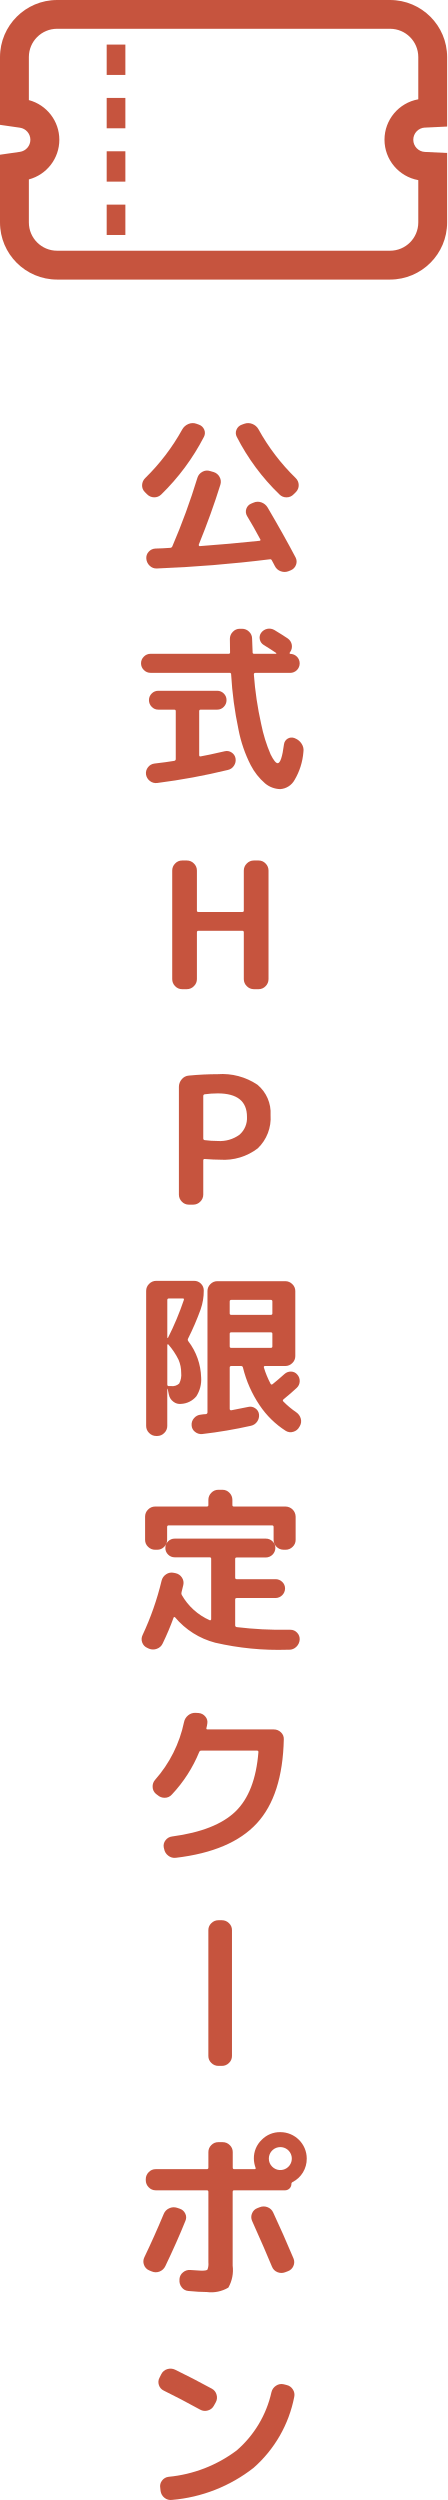
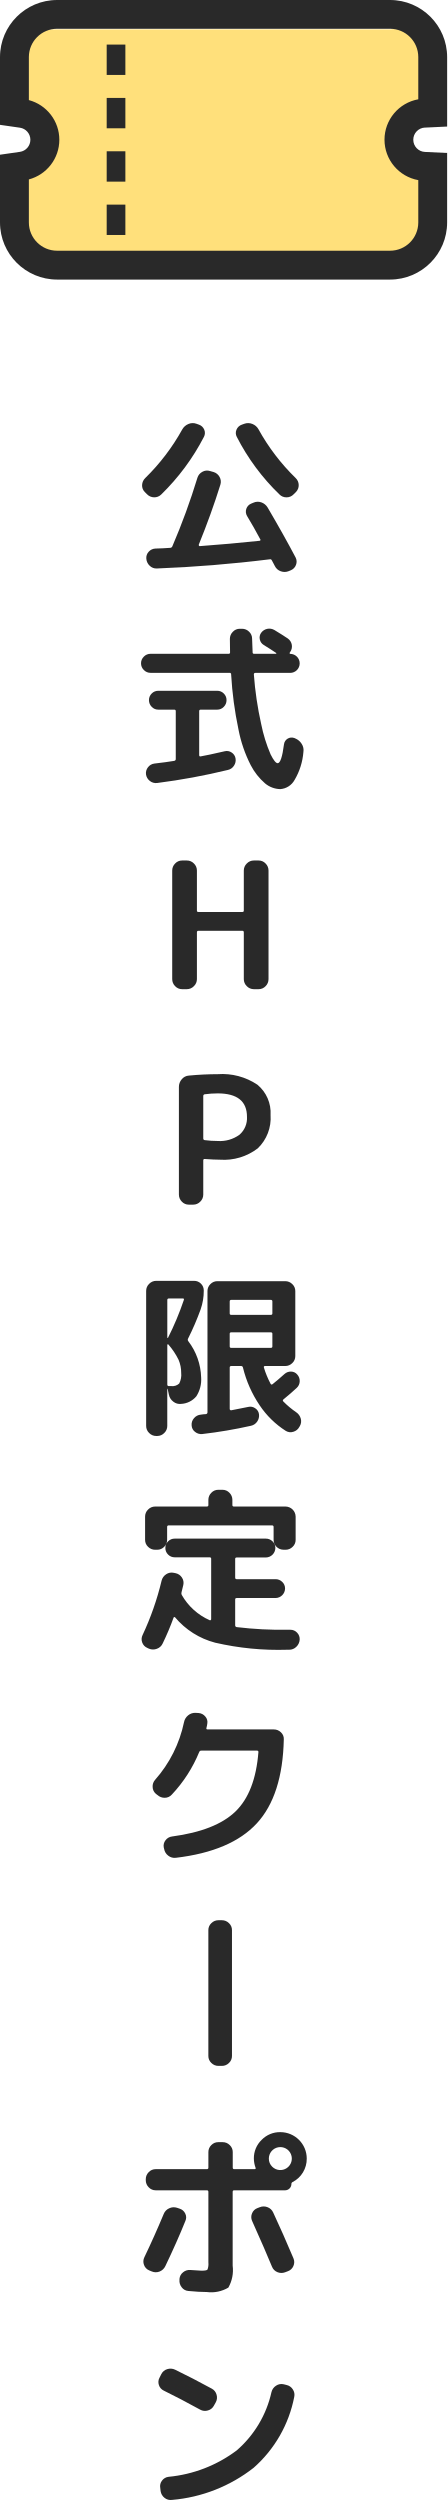
<svg xmlns="http://www.w3.org/2000/svg" width="45.655" height="255.261" viewBox="0 0 45.655 255.261">
  <defs>
    <style>
      .cls-1 {
-         fill: #c6543e;
+         fill: #ffe07b;
+       }
+ 
+       .cls-2 {
+         fill: #292929;
      }
    </style>
  </defs>
-   <g id="グループ_1178" data-name="グループ 1178" transform="translate(2467 7441)">
-     <path id="パス_8910" data-name="パス 8910" class="cls-1" d="M43.395,108.964l2.26-.107v-7.095a5.834,5.834,0,0,0-5.827-5.827h-34A5.834,5.834,0,0,0,0,101.762v6.92l2.035.292a1.246,1.246,0,0,1,0,2.466L0,111.732v6.922a5.834,5.834,0,0,0,5.827,5.827h34a5.834,5.834,0,0,0,5.827-5.827v-7.1l-2.261-.105a1.245,1.245,0,0,1,0-2.488Zm-.687,5.371v4.32a2.884,2.884,0,0,1-2.88,2.88h-34a2.884,2.884,0,0,1-2.88-2.88v-4.4a4.192,4.192,0,0,0,0-8.1v-4.4a2.884,2.884,0,0,1,2.88-2.881h34a2.884,2.884,0,0,1,2.88,2.881v4.319a4.193,4.193,0,0,0,0,8.253Z" transform="translate(-2467 -7536.935)" />
-     <path id="パス_8911" data-name="パス 8911" class="cls-1" d="M122.876,330.245h-.719v3.1h1.908v-3.1h-1.189Z" transform="translate(-2578.264 -7750.352)" />
-     <path id="パス_8912" data-name="パス 8912" class="cls-1" d="M122.876,269.158h-.719v3.1h1.908v-3.1h-1.189Z" transform="translate(-2578.264 -7694.712)" />
-     <path id="パス_8913" data-name="パス 8913" class="cls-1" d="M122.876,208.064h-.719v3.1h1.908v-3.1h-1.189Z" transform="translate(-2578.264 -7639.065)" />
-     <path id="パス_8914" data-name="パス 8914" class="cls-1" d="M122.876,146.985h-.719v3.1h1.908v-3.1h-1.189Z" transform="translate(-2578.264 -7583.433)" />
-     <path id="パス_8918" data-name="パス 8918" class="cls-1" d="M-7.488-6.534l-.234-.234a.94.94,0,0,1-.27-.711,1.045,1.045,0,0,1,.324-.711,21.569,21.569,0,0,0,3.78-4.968,1.261,1.261,0,0,1,.621-.549,1.1,1.1,0,0,1,.819-.027l.252.09a.9.9,0,0,1,.549.513.84.84,0,0,1-.027.729A22.856,22.856,0,0,1-6.048-6.5a.983.983,0,0,1-.72.279A1.018,1.018,0,0,1-7.488-6.534ZM3.888-13.176a21.346,21.346,0,0,0,3.8,4.986A1.009,1.009,0,0,1,8-7.479a.972.972,0,0,1-.279.711l-.234.234a.977.977,0,0,1-.72.315.975.975,0,0,1-.738-.3A22.235,22.235,0,0,1,1.674-12.4a.84.84,0,0,1-.027-.729.9.9,0,0,1,.549-.513l.252-.09a1.134,1.134,0,0,1,.819.018A1.216,1.216,0,0,1,3.888-13.176ZM-2.34-8.226a1.027,1.027,0,0,1,.5-.6.964.964,0,0,1,.783-.081l.378.108a1.021,1.021,0,0,1,.6.5A.988.988,0,0,1,0-7.506Q-.918-4.554-2.2-1.4a.137.137,0,0,0,.009.108.086.086,0,0,0,.081.054Q.918-1.458,4-1.782a.088.088,0,0,0,.081-.045.081.081,0,0,0,.009-.081q-.7-1.314-1.368-2.412a.87.87,0,0,1-.072-.729.864.864,0,0,1,.5-.531l.216-.09a1.08,1.08,0,0,1,.819-.036,1.212,1.212,0,0,1,.639.522Q6.516-2.3,7.686-.072a.9.9,0,0,1,.036.747.925.925,0,0,1-.522.549l-.216.09a1.11,1.11,0,0,1-.81.018,1.045,1.045,0,0,1-.612-.54Q5.508.684,5.409.5T5.256.216A.175.175,0,0,0,5.04.108q-5.832.72-11.52.936A.96.96,0,0,1-7.218.765,1.1,1.1,0,0,1-7.56.054a.909.909,0,0,1,.243-.72A.96.96,0,0,1-6.624-.99q.234,0,.738-.027t.756-.045A.242.242,0,0,0-4.9-1.224,68.038,68.038,0,0,0-2.34-8.226ZM-7.128,11.7a.934.934,0,0,1-.684-.288.934.934,0,0,1-.288-.684.934.934,0,0,1,.288-.684.934.934,0,0,1,.684-.288H.846A.127.127,0,0,0,.99,9.616Q.972,9.166.972,8.23a1,1,0,0,1,.3-.72A.956.956,0,0,1,1.98,7.2h.234a1,1,0,0,1,.72.3.956.956,0,0,1,.306.711q0,.054.054,1.4a.127.127,0,0,0,.144.144H5.67a.043.043,0,0,0,.045-.036.044.044,0,0,0-.027-.054q-.5-.342-1.26-.81a.854.854,0,0,1-.4-.567.818.818,0,0,1,.135-.675,1.027,1.027,0,0,1,1.35-.288q.828.5,1.368.864A.99.99,0,0,1,7.11,9.6l-.036.054q-.036.072.054.108a.972.972,0,0,1,0,1.944H3.564q-.144,0-.144.162a34.932,34.932,0,0,0,.747,5.058,15.621,15.621,0,0,0,.963,3.1q.45.9.72.9.4,0,.648-1.944a.786.786,0,0,1,1.044-.63l.09.036a1.422,1.422,0,0,1,.675.567,1.176,1.176,0,0,1,.171.837,6.6,6.6,0,0,1-.9,2.844,1.807,1.807,0,0,1-1.458.936,2.494,2.494,0,0,1-1.557-.585A6.253,6.253,0,0,1,3.1,21.127a13.643,13.643,0,0,1-1.251-3.645A37.517,37.517,0,0,1,1.1,11.866.143.143,0,0,0,.936,11.7Zm2.43,8.982a.17.17,0,0,0,.144-.18v-4.9q0-.144-.162-.144h-1.62a.905.905,0,0,1-.675-.288.95.95,0,0,1-.279-.684.919.919,0,0,1,.279-.675.919.919,0,0,1,.675-.279H-.324a.919.919,0,0,1,.675.279.919.919,0,0,1,.279.675.95.95,0,0,1-.279.684.905.905,0,0,1-.675.288H-2q-.162,0-.162.144v4.5q0,.162.162.126.648-.108,2.448-.522a.857.857,0,0,1,.7.126.888.888,0,0,1,.4.594,1.006,1.006,0,0,1-.153.747.969.969,0,0,1-.621.441,65.465,65.465,0,0,1-7.218,1.332.983.983,0,0,1-.747-.2,1.027,1.027,0,0,1-.4-.666.955.955,0,0,1,.2-.738.958.958,0,0,1,.648-.378Q-5.436,20.812-4.7,20.686ZM-3.906,44a.956.956,0,0,1-.711-.306,1,1,0,0,1-.3-.72V31.886a1,1,0,0,1,.3-.72.956.956,0,0,1,.711-.306h.486a.985.985,0,0,1,.72.306.985.985,0,0,1,.306.72v4.086a.127.127,0,0,0,.144.144h4.5a.127.127,0,0,0,.144-.144V31.886a.985.985,0,0,1,.306-.72.985.985,0,0,1,.72-.306h.486a.956.956,0,0,1,.711.306,1,1,0,0,1,.3.72V42.974a1,1,0,0,1-.3.72A.956.956,0,0,1,3.906,44H3.42a.985.985,0,0,1-.72-.306.985.985,0,0,1-.306-.72V38.2q0-.162-.144-.162h-4.5q-.144,0-.144.162v4.77a.985.985,0,0,1-.306.72A.985.985,0,0,1-3.42,44Zm2.16,10.912V59.25a.161.161,0,0,0,.144.162A10.208,10.208,0,0,0-.27,59.5a3.386,3.386,0,0,0,2.223-.639,2.247,2.247,0,0,0,.765-1.827q0-2.394-2.988-2.394a10.208,10.208,0,0,0-1.332.09A.17.17,0,0,0-1.746,54.912ZM-3.222,66a.956.956,0,0,1-.711-.306,1,1,0,0,1-.3-.72v-11a1.169,1.169,0,0,1,.288-.774,1.021,1.021,0,0,1,.72-.378q1.53-.144,2.952-.144a6.437,6.437,0,0,1,4.05,1.071,3.728,3.728,0,0,1,1.35,3.1,4.3,4.3,0,0,1-1.305,3.4A5.676,5.676,0,0,1-.036,61.41q-.594,0-1.566-.072a.127.127,0,0,0-.144.144v3.492a.985.985,0,0,1-.306.72.985.985,0,0,1-.72.306Zm-3.33,23.62a.985.985,0,0,1-.72-.306.985.985,0,0,1-.306-.72V74.806a.985.985,0,0,1,.306-.72.985.985,0,0,1,.72-.306h3.87a.955.955,0,0,1,.7.288.955.955,0,0,1,.288.7A5.744,5.744,0,0,1-2.016,76.7a27.593,27.593,0,0,1-1.278,2.97.241.241,0,0,0,.018.27,6.384,6.384,0,0,1,1.314,3.708,3.143,3.143,0,0,1-.495,1.926A2.16,2.16,0,0,1-4,86.344a1.067,1.067,0,0,1-.8-.225,1.175,1.175,0,0,1-.459-.729l-.126-.594a.052.052,0,0,0-.036.018v3.78a.985.985,0,0,1-.306.72.985.985,0,0,1-.72.306Zm1.134-13.878v3.852q0,.018.027.018a.061.061,0,0,0,.045-.018,29.616,29.616,0,0,0,1.62-3.87q.036-.144-.09-.144h-1.44A.143.143,0,0,0-5.418,75.742Zm0,4.572v4.05a.143.143,0,0,0,.162.162h.234a1.012,1.012,0,0,0,.819-.261A1.921,1.921,0,0,0-4,83.176a3.326,3.326,0,0,0-.27-1.341A7.106,7.106,0,0,0-5.31,80.278q-.018-.036-.063-.018T-5.418,80.314Zm2.484,8.226a.963.963,0,0,1,.243-.738A1,1,0,0,1-2,87.442q.09-.018.261-.036t.261-.018a.176.176,0,0,0,.162-.18V74.824a.97.97,0,0,1,.3-.711.97.97,0,0,1,.711-.3h6.93a1,1,0,0,1,.72.3.956.956,0,0,1,.306.711v6.642a.956.956,0,0,1-.306.711,1,1,0,0,1-.72.3H4.554q-.144,0-.108.162a9.228,9.228,0,0,0,.684,1.656q.072.126.2.036.54-.432,1.224-1.044a.945.945,0,0,1,.666-.243.831.831,0,0,1,.63.3.96.96,0,0,1,.252.7.939.939,0,0,1-.306.666q-.576.54-1.35,1.17-.126.108-.018.216a8.727,8.727,0,0,0,1.314,1.1,1.143,1.143,0,0,1,.468.648.979.979,0,0,1-.09.756l-.054.09a.989.989,0,0,1-.612.5.921.921,0,0,1-.774-.09,9.082,9.082,0,0,1-2.673-2.619,11.976,11.976,0,0,1-1.7-3.843.185.185,0,0,0-.2-.162h-.99a.143.143,0,0,0-.162.162v4.23a.129.129,0,0,0,.054.1.109.109,0,0,0,.108.027q1.152-.216,1.728-.342a.863.863,0,0,1,.711.135.848.848,0,0,1,.387.6,1.054,1.054,0,0,1-.18.756,1.012,1.012,0,0,1-.63.432,47.621,47.621,0,0,1-4.986.846,1,1,0,0,1-.738-.225A.863.863,0,0,1-2.934,88.54ZM.954,75.886V77.11q0,.144.162.144H5.148q.162,0,.162-.144V75.886a.143.143,0,0,0-.162-.162H1.116A.143.143,0,0,0,.954,75.886Zm0,3.294v1.3q0,.144.162.144H5.148q.162,0,.162-.144v-1.3q0-.144-.162-.144H1.116Q.954,79.036.954,79.18Zm5.49,22.054a1.014,1.014,0,0,1-1.008-1.008V98.912a.143.143,0,0,0-.162-.162H-5.274a.143.143,0,0,0-.162.162v1.314a.97.97,0,0,1-.3.711.97.97,0,0,1-.711.3H-6.66a1,1,0,0,1-.72-.3.956.956,0,0,1-.306-.711V97.85a.985.985,0,0,1,.306-.72.985.985,0,0,1,.72-.306h5.274q.162,0,.162-.144v-.54a1,1,0,0,1,.3-.72.956.956,0,0,1,.711-.306H.216a.956.956,0,0,1,.711.306,1,1,0,0,1,.3.72v.54q0,.144.162.144H6.66A1.045,1.045,0,0,1,7.686,97.85v2.376a.956.956,0,0,1-.306.711,1,1,0,0,1-.72.3Zm-13.9,10.026a.925.925,0,0,1-.522-.549.945.945,0,0,1,.036-.765,28.973,28.973,0,0,0,1.944-5.562,1.07,1.07,0,0,1,.468-.648.985.985,0,0,1,.774-.144l.18.036a1.009,1.009,0,0,1,.648.441.959.959,0,0,1,.144.765q-.09.432-.18.738a.368.368,0,0,0,.018.27,6.126,6.126,0,0,0,2.862,2.592.1.1,0,0,0,.1-.018.111.111,0,0,0,.045-.09v-6.174q0-.144-.162-.144H-4.662a.919.919,0,0,1-.675-.279.919.919,0,0,1-.279-.675.919.919,0,0,1,.279-.675.919.919,0,0,1,.675-.279H4.644a.95.95,0,0,1,.684.279.905.905,0,0,1,.288.675.984.984,0,0,1-.972.972H1.674q-.162,0-.162.144v1.908a.143.143,0,0,0,.162.162h3.96a.95.95,0,0,1,.684.279.905.905,0,0,1,.288.675.984.984,0,0,1-.972.972H1.674q-.162,0-.162.144v2.646a.176.176,0,0,0,.162.18,38.77,38.77,0,0,0,5.22.27h.252a.912.912,0,0,1,.693.3.939.939,0,0,1,.261.711,1.112,1.112,0,0,1-.342.729,1.021,1.021,0,0,1-.738.3H6.84a28.719,28.719,0,0,1-7.371-.72,7.974,7.974,0,0,1-4.095-2.592.086.086,0,0,0-.081-.027.084.084,0,0,0-.063.045,27.786,27.786,0,0,1-1.116,2.646,1.012,1.012,0,0,1-.594.549,1.08,1.08,0,0,1-.81-.009Zm1.026,15.016-.162-.126a.939.939,0,0,1-.324-.693,1,1,0,0,1,.252-.729,12.859,12.859,0,0,0,2.952-5.886,1.188,1.188,0,0,1,.423-.7,1.1,1.1,0,0,1,.765-.252l.306.018a.968.968,0,0,1,.684.36.843.843,0,0,1,.2.72,2.953,2.953,0,0,1-.09.45q-.036.144.126.144h6.75a1.021,1.021,0,0,1,.738.3.9.9,0,0,1,.288.711q-.126,5.724-2.754,8.577t-8.262,3.519a1.03,1.03,0,0,1-.783-.216,1.082,1.082,0,0,1-.423-.7l-.036-.144a.9.9,0,0,1,.18-.729.96.96,0,0,1,.666-.387q4.446-.594,6.471-2.547t2.349-6.075a.127.127,0,0,0-.144-.144H-1.944a.21.21,0,0,0-.216.144,14.171,14.171,0,0,1-2.79,4.338.952.952,0,0,1-.72.333A1.067,1.067,0,0,1-6.426,126.276Zm-.846,48.536a.924.924,0,0,1-.522-.558.966.966,0,0,1,.036-.774q1.044-2.178,1.98-4.428a1.05,1.05,0,0,1,.558-.576,1.07,1.07,0,0,1,.792-.054l.27.09a.928.928,0,0,1,.576.5.859.859,0,0,1,.018.747q-.846,2.106-2.052,4.626a1.088,1.088,0,0,1-.585.549,1.059,1.059,0,0,1-.8-.009Zm13.878.2a1.04,1.04,0,0,1-.783-.018.985.985,0,0,1-.549-.558q-.648-1.584-2.034-4.68a.944.944,0,0,1,0-.765.924.924,0,0,1,.54-.531l.234-.09a1.058,1.058,0,0,1,.8-.009,1.013,1.013,0,0,1,.585.549q1.008,2.16,2.07,4.68a.962.962,0,0,1-.009.783.952.952,0,0,1-.567.531ZM5.292,164.228a1.173,1.173,0,1,0-.342-.828A1.128,1.128,0,0,0,5.292,164.228Zm-1.08-2.736A2.6,2.6,0,0,1,6.12,160.7a2.7,2.7,0,0,1,2.7,2.7,2.675,2.675,0,0,1-.387,1.413,2.592,2.592,0,0,1-1.053.981.211.211,0,0,0-.126.216.646.646,0,0,1-.63.63H1.4q-.144,0-.144.162v7.524a3.618,3.618,0,0,1-.441,2.25,3.433,3.433,0,0,1-2.2.45q-.774,0-1.89-.108a.918.918,0,0,1-.675-.378,1.057,1.057,0,0,1-.225-.756v-.09a.957.957,0,0,1,.369-.684,1.008,1.008,0,0,1,.747-.234q.9.072,1.134.072.522,0,.612-.117a1.63,1.63,0,0,0,.09-.729v-7.2a.143.143,0,0,0-.162-.162h-5.22a.956.956,0,0,1-.711-.306,1,1,0,0,1-.3-.72v-.108a1,1,0,0,1,.3-.72.956.956,0,0,1,.711-.306h5.22a.143.143,0,0,0,.162-.162v-1.584a.97.97,0,0,1,.3-.711.97.97,0,0,1,.711-.3h.45a1,1,0,0,1,.72.3.956.956,0,0,1,.306.711v1.584q0,.162.144.162H3.492q.144,0,.108-.126a2.84,2.84,0,0,1-.18-.954A2.6,2.6,0,0,1,4.212,161.492Zm-9.99,25.6a.924.924,0,0,1-.5-.576.925.925,0,0,1,.072-.756l.18-.36a.988.988,0,0,1,.6-.5,1.092,1.092,0,0,1,.8.054q1.782.864,3.762,1.944a.968.968,0,0,1,.477.612.989.989,0,0,1-.081.774l-.2.36a.968.968,0,0,1-.612.477.989.989,0,0,1-.774-.081Q-4.158,187.884-5.778,187.092Zm12.528-.576a1,1,0,0,1,.648.45.985.985,0,0,1,.144.774,12.928,12.928,0,0,1-4.149,7.236,15.66,15.66,0,0,1-8.325,3.276.993.993,0,0,1-.765-.207,1.073,1.073,0,0,1-.405-.693l-.036-.324a.926.926,0,0,1,.18-.747.96.96,0,0,1,.666-.387,13.721,13.721,0,0,0,6.966-2.7,11.045,11.045,0,0,0,3.546-5.958,1.07,1.07,0,0,1,.468-.648.985.985,0,0,1,.774-.144Z" transform="translate(-2444.5 -7384)" />
-     <path id="パス_8919" data-name="パス 8919" class="cls-1" d="M-6.426-5.274a.956.956,0,0,1-.711-.306,1,1,0,0,1-.3-.72v-.36a1,1,0,0,1,.3-.72.956.956,0,0,1,.711-.306H6.426a.956.956,0,0,1,.711.306,1,1,0,0,1,.3.72v.36a1,1,0,0,1-.3.72.956.956,0,0,1-.711.306Z" transform="translate(-2451 -7237.5) rotate(90)" />
+   <g id="グループ_1178" data-name="グループ 1178" transform="translate(2401 7441)">
+     <path id="パス_8920" data-name="パス 8920" class="cls-1" d="M0,0H3V9H0Z" transform="translate(-2361 -7438)" />
+     <path id="パス_8918" data-name="パス 8918" class="cls-1" d="M0,0H3V9H0Z" transform="translate(-2399 -7438)" />
+     <path id="パス_8921" data-name="パス 8921" class="cls-1" d="M0,0H3V9H0Z" transform="translate(-2361 -7424)" />
+     <path id="パス_8919" data-name="パス 8919" class="cls-1" d="M0,0H3V9H0Z" transform="translate(-2399 -7424)" />
+     <path id="パス_8922" data-name="パス 8922" class="cls-1" d="M0,0H37V23H0Z" transform="translate(-2397 -7438)" />
+     <path id="パス_8910" data-name="パス 8910" class="cls-2" d="M43.395,108.964l2.26-.107v-7.095a5.834,5.834,0,0,0-5.827-5.827h-34A5.834,5.834,0,0,0,0,101.762v6.92l2.035.292a1.246,1.246,0,0,1,0,2.466L0,111.732v6.922a5.834,5.834,0,0,0,5.827,5.827h34a5.834,5.834,0,0,0,5.827-5.827v-7.1l-2.261-.105a1.245,1.245,0,0,1,0-2.488Zm-.687,5.371v4.32a2.884,2.884,0,0,1-2.88,2.88h-34a2.884,2.884,0,0,1-2.88-2.88v-4.4a4.192,4.192,0,0,0,0-8.1v-4.4a2.884,2.884,0,0,1,2.88-2.881h34a2.884,2.884,0,0,1,2.88,2.881v4.319a4.193,4.193,0,0,0,0,8.253Z" transform="translate(-2401 -7536.935)" />
+     <path id="パス_8911" data-name="パス 8911" class="cls-2" d="M122.876,330.245h-.719v3.1h1.908v-3.1h-1.189Z" transform="translate(-2512.264 -7750.352)" />
+     <path id="パス_8912" data-name="パス 8912" class="cls-2" d="M122.876,269.158h-.719v3.1h1.908v-3.1h-1.189Z" transform="translate(-2512.264 -7694.712)" />
+     <path id="パス_8913" data-name="パス 8913" class="cls-2" d="M122.876,208.064h-.719v3.1h1.908v-3.1h-1.189Z" transform="translate(-2512.264 -7639.065)" />
+     <path id="パス_8914" data-name="パス 8914" class="cls-2" d="M122.876,146.985h-.719v3.1h1.908v-3.1h-1.189Z" transform="translate(-2512.264 -7583.433)" />
+     <path id="パス_8923" data-name="パス 8923" class="cls-2" d="M-7.488-6.534l-.234-.234a.94.94,0,0,1-.27-.711,1.045,1.045,0,0,1,.324-.711,21.569,21.569,0,0,0,3.78-4.968,1.261,1.261,0,0,1,.621-.549,1.1,1.1,0,0,1,.819-.027l.252.09a.9.9,0,0,1,.549.513.84.84,0,0,1-.027.729A22.856,22.856,0,0,1-6.048-6.5a.983.983,0,0,1-.72.279A1.018,1.018,0,0,1-7.488-6.534ZM3.888-13.176a21.346,21.346,0,0,0,3.8,4.986A1.009,1.009,0,0,1,8-7.479a.972.972,0,0,1-.279.711l-.234.234a.977.977,0,0,1-.72.315.975.975,0,0,1-.738-.3A22.235,22.235,0,0,1,1.674-12.4a.84.84,0,0,1-.027-.729.9.9,0,0,1,.549-.513l.252-.09a1.134,1.134,0,0,1,.819.018A1.216,1.216,0,0,1,3.888-13.176ZM-2.34-8.226a1.027,1.027,0,0,1,.5-.6.964.964,0,0,1,.783-.081l.378.108a1.021,1.021,0,0,1,.6.5A.988.988,0,0,1,0-7.506Q-.918-4.554-2.2-1.4a.137.137,0,0,0,.009.108.086.086,0,0,0,.081.054Q.918-1.458,4-1.782a.088.088,0,0,0,.081-.045.081.081,0,0,0,.009-.081q-.7-1.314-1.368-2.412a.87.87,0,0,1-.072-.729.864.864,0,0,1,.5-.531l.216-.09a1.08,1.08,0,0,1,.819-.036,1.212,1.212,0,0,1,.639.522Q6.516-2.3,7.686-.072a.9.9,0,0,1,.036.747.925.925,0,0,1-.522.549l-.216.09a1.11,1.11,0,0,1-.81.018,1.045,1.045,0,0,1-.612-.54Q5.508.684,5.409.5T5.256.216A.175.175,0,0,0,5.04.108q-5.832.72-11.52.936A.96.96,0,0,1-7.218.765,1.1,1.1,0,0,1-7.56.054a.909.909,0,0,1,.243-.72A.96.96,0,0,1-6.624-.99q.234,0,.738-.027t.756-.045A.242.242,0,0,0-4.9-1.224,68.038,68.038,0,0,0-2.34-8.226ZM-7.128,11.7a.934.934,0,0,1-.684-.288.934.934,0,0,1-.288-.684.934.934,0,0,1,.288-.684.934.934,0,0,1,.684-.288H.846A.127.127,0,0,0,.99,9.616Q.972,9.166.972,8.23a1,1,0,0,1,.3-.72A.956.956,0,0,1,1.98,7.2h.234a1,1,0,0,1,.72.3.956.956,0,0,1,.306.711q0,.054.054,1.4a.127.127,0,0,0,.144.144H5.67a.043.043,0,0,0,.045-.036.044.044,0,0,0-.027-.054q-.5-.342-1.26-.81a.854.854,0,0,1-.4-.567.818.818,0,0,1,.135-.675,1.027,1.027,0,0,1,1.35-.288q.828.5,1.368.864A.99.99,0,0,1,7.11,9.6l-.036.054q-.036.072.054.108a.972.972,0,0,1,0,1.944H3.564q-.144,0-.144.162a34.932,34.932,0,0,0,.747,5.058,15.621,15.621,0,0,0,.963,3.1q.45.9.72.9.4,0,.648-1.944a.786.786,0,0,1,1.044-.63l.09.036a1.422,1.422,0,0,1,.675.567,1.176,1.176,0,0,1,.171.837,6.6,6.6,0,0,1-.9,2.844,1.807,1.807,0,0,1-1.458.936,2.494,2.494,0,0,1-1.557-.585A6.253,6.253,0,0,1,3.1,21.127a13.643,13.643,0,0,1-1.251-3.645A37.517,37.517,0,0,1,1.1,11.866.143.143,0,0,0,.936,11.7Zm2.43,8.982a.17.17,0,0,0,.144-.18v-4.9q0-.144-.162-.144h-1.62a.905.905,0,0,1-.675-.288.95.95,0,0,1-.279-.684.919.919,0,0,1,.279-.675.919.919,0,0,1,.675-.279H-.324a.919.919,0,0,1,.675.279.919.919,0,0,1,.279.675.95.95,0,0,1-.279.684.905.905,0,0,1-.675.288H-2q-.162,0-.162.144v4.5q0,.162.162.126.648-.108,2.448-.522a.857.857,0,0,1,.7.126.888.888,0,0,1,.4.594,1.006,1.006,0,0,1-.153.747.969.969,0,0,1-.621.441,65.465,65.465,0,0,1-7.218,1.332.983.983,0,0,1-.747-.2,1.027,1.027,0,0,1-.4-.666.955.955,0,0,1,.2-.738.958.958,0,0,1,.648-.378Q-5.436,20.812-4.7,20.686ZM-3.906,44a.956.956,0,0,1-.711-.306,1,1,0,0,1-.3-.72V31.886a1,1,0,0,1,.3-.72.956.956,0,0,1,.711-.306h.486a.985.985,0,0,1,.72.306.985.985,0,0,1,.306.72v4.086a.127.127,0,0,0,.144.144h4.5a.127.127,0,0,0,.144-.144V31.886a.985.985,0,0,1,.306-.72.985.985,0,0,1,.72-.306h.486a.956.956,0,0,1,.711.306,1,1,0,0,1,.3.72V42.974a1,1,0,0,1-.3.72A.956.956,0,0,1,3.906,44H3.42a.985.985,0,0,1-.72-.306.985.985,0,0,1-.306-.72V38.2q0-.162-.144-.162h-4.5q-.144,0-.144.162v4.77a.985.985,0,0,1-.306.72A.985.985,0,0,1-3.42,44Zm2.16,10.912V59.25a.161.161,0,0,0,.144.162A10.208,10.208,0,0,0-.27,59.5a3.386,3.386,0,0,0,2.223-.639,2.247,2.247,0,0,0,.765-1.827q0-2.394-2.988-2.394a10.208,10.208,0,0,0-1.332.09A.17.17,0,0,0-1.746,54.912ZM-3.222,66a.956.956,0,0,1-.711-.306,1,1,0,0,1-.3-.72v-11a1.169,1.169,0,0,1,.288-.774,1.021,1.021,0,0,1,.72-.378q1.53-.144,2.952-.144a6.437,6.437,0,0,1,4.05,1.071,3.728,3.728,0,0,1,1.35,3.1,4.3,4.3,0,0,1-1.305,3.4A5.676,5.676,0,0,1-.036,61.41q-.594,0-1.566-.072a.127.127,0,0,0-.144.144v3.492a.985.985,0,0,1-.306.72.985.985,0,0,1-.72.306Zm-3.33,23.62a.985.985,0,0,1-.72-.306.985.985,0,0,1-.306-.72V74.806a.985.985,0,0,1,.306-.72.985.985,0,0,1,.72-.306h3.87a.955.955,0,0,1,.7.288.955.955,0,0,1,.288.7A5.744,5.744,0,0,1-2.016,76.7a27.593,27.593,0,0,1-1.278,2.97.241.241,0,0,0,.018.27,6.384,6.384,0,0,1,1.314,3.708,3.143,3.143,0,0,1-.495,1.926A2.16,2.16,0,0,1-4,86.344a1.067,1.067,0,0,1-.8-.225,1.175,1.175,0,0,1-.459-.729l-.126-.594a.052.052,0,0,0-.036.018v3.78a.985.985,0,0,1-.306.72.985.985,0,0,1-.72.306Zm1.134-13.878v3.852q0,.018.027.018a.061.061,0,0,0,.045-.018,29.616,29.616,0,0,0,1.62-3.87q.036-.144-.09-.144h-1.44A.143.143,0,0,0-5.418,75.742Zm0,4.572v4.05a.143.143,0,0,0,.162.162h.234a1.012,1.012,0,0,0,.819-.261A1.921,1.921,0,0,0-4,83.176a3.326,3.326,0,0,0-.27-1.341A7.106,7.106,0,0,0-5.31,80.278q-.018-.036-.063-.018T-5.418,80.314Zm2.484,8.226a.963.963,0,0,1,.243-.738A1,1,0,0,1-2,87.442q.09-.018.261-.036t.261-.018a.176.176,0,0,0,.162-.18V74.824a.97.97,0,0,1,.3-.711.97.97,0,0,1,.711-.3h6.93a1,1,0,0,1,.72.3.956.956,0,0,1,.306.711v6.642a.956.956,0,0,1-.306.711,1,1,0,0,1-.72.3H4.554q-.144,0-.108.162a9.228,9.228,0,0,0,.684,1.656q.072.126.2.036.54-.432,1.224-1.044a.945.945,0,0,1,.666-.243.831.831,0,0,1,.63.3.96.96,0,0,1,.252.7.939.939,0,0,1-.306.666q-.576.54-1.35,1.17-.126.108-.018.216a8.727,8.727,0,0,0,1.314,1.1,1.143,1.143,0,0,1,.468.648.979.979,0,0,1-.09.756l-.054.09a.989.989,0,0,1-.612.5.921.921,0,0,1-.774-.09,9.082,9.082,0,0,1-2.673-2.619,11.976,11.976,0,0,1-1.7-3.843.185.185,0,0,0-.2-.162h-.99a.143.143,0,0,0-.162.162v4.23a.129.129,0,0,0,.054.1.109.109,0,0,0,.108.027q1.152-.216,1.728-.342a.863.863,0,0,1,.711.135.848.848,0,0,1,.387.6,1.054,1.054,0,0,1-.18.756,1.012,1.012,0,0,1-.63.432,47.621,47.621,0,0,1-4.986.846,1,1,0,0,1-.738-.225A.863.863,0,0,1-2.934,88.54ZM.954,75.886V77.11q0,.144.162.144H5.148q.162,0,.162-.144V75.886a.143.143,0,0,0-.162-.162H1.116A.143.143,0,0,0,.954,75.886Zm0,3.294v1.3q0,.144.162.144H5.148q.162,0,.162-.144v-1.3q0-.144-.162-.144H1.116Q.954,79.036.954,79.18Zm5.49,22.054a1.014,1.014,0,0,1-1.008-1.008V98.912a.143.143,0,0,0-.162-.162H-5.274a.143.143,0,0,0-.162.162v1.314a.97.97,0,0,1-.3.711.97.97,0,0,1-.711.3H-6.66a1,1,0,0,1-.72-.3.956.956,0,0,1-.306-.711V97.85a.985.985,0,0,1,.306-.72.985.985,0,0,1,.72-.306h5.274q.162,0,.162-.144v-.54a1,1,0,0,1,.3-.72.956.956,0,0,1,.711-.306H.216a.956.956,0,0,1,.711.306,1,1,0,0,1,.3.72v.54q0,.144.162.144H6.66A1.045,1.045,0,0,1,7.686,97.85v2.376a.956.956,0,0,1-.306.711,1,1,0,0,1-.72.3Zm-13.9,10.026a.925.925,0,0,1-.522-.549.945.945,0,0,1,.036-.765,28.973,28.973,0,0,0,1.944-5.562,1.07,1.07,0,0,1,.468-.648.985.985,0,0,1,.774-.144l.18.036a1.009,1.009,0,0,1,.648.441.959.959,0,0,1,.144.765q-.09.432-.18.738a.368.368,0,0,0,.018.27,6.126,6.126,0,0,0,2.862,2.592.1.1,0,0,0,.1-.018.111.111,0,0,0,.045-.09v-6.174q0-.144-.162-.144H-4.662a.919.919,0,0,1-.675-.279.919.919,0,0,1-.279-.675.919.919,0,0,1,.279-.675.919.919,0,0,1,.675-.279H4.644a.95.95,0,0,1,.684.279.905.905,0,0,1,.288.675.984.984,0,0,1-.972.972H1.674q-.162,0-.162.144v1.908a.143.143,0,0,0,.162.162h3.96a.95.95,0,0,1,.684.279.905.905,0,0,1,.288.675.984.984,0,0,1-.972.972H1.674q-.162,0-.162.144v2.646a.176.176,0,0,0,.162.18,38.77,38.77,0,0,0,5.22.27h.252a.912.912,0,0,1,.693.3.939.939,0,0,1,.261.711,1.112,1.112,0,0,1-.342.729,1.021,1.021,0,0,1-.738.3H6.84a28.719,28.719,0,0,1-7.371-.72,7.974,7.974,0,0,1-4.095-2.592.086.086,0,0,0-.081-.027.084.084,0,0,0-.063.045,27.786,27.786,0,0,1-1.116,2.646,1.012,1.012,0,0,1-.594.549,1.08,1.08,0,0,1-.81-.009Zm1.026,15.016-.162-.126a.939.939,0,0,1-.324-.693,1,1,0,0,1,.252-.729,12.859,12.859,0,0,0,2.952-5.886,1.188,1.188,0,0,1,.423-.7,1.1,1.1,0,0,1,.765-.252l.306.018a.968.968,0,0,1,.684.36.843.843,0,0,1,.2.72,2.953,2.953,0,0,1-.09.45q-.036.144.126.144h6.75a1.021,1.021,0,0,1,.738.3.9.9,0,0,1,.288.711q-.126,5.724-2.754,8.577t-8.262,3.519a1.03,1.03,0,0,1-.783-.216,1.082,1.082,0,0,1-.423-.7l-.036-.144a.9.9,0,0,1,.18-.729.96.96,0,0,1,.666-.387q4.446-.594,6.471-2.547t2.349-6.075a.127.127,0,0,0-.144-.144H-1.944a.21.21,0,0,0-.216.144,14.171,14.171,0,0,1-2.79,4.338.952.952,0,0,1-.72.333A1.067,1.067,0,0,1-6.426,126.276Zm-.846,48.536a.924.924,0,0,1-.522-.558.966.966,0,0,1,.036-.774q1.044-2.178,1.98-4.428a1.05,1.05,0,0,1,.558-.576,1.07,1.07,0,0,1,.792-.054l.27.09a.928.928,0,0,1,.576.5.859.859,0,0,1,.018.747q-.846,2.106-2.052,4.626a1.088,1.088,0,0,1-.585.549,1.059,1.059,0,0,1-.8-.009Zm13.878.2a1.04,1.04,0,0,1-.783-.018.985.985,0,0,1-.549-.558q-.648-1.584-2.034-4.68a.944.944,0,0,1,0-.765.924.924,0,0,1,.54-.531l.234-.09a1.058,1.058,0,0,1,.8-.009,1.013,1.013,0,0,1,.585.549q1.008,2.16,2.07,4.68a.962.962,0,0,1-.009.783.952.952,0,0,1-.567.531ZM5.292,164.228a1.173,1.173,0,1,0-.342-.828A1.128,1.128,0,0,0,5.292,164.228Zm-1.08-2.736A2.6,2.6,0,0,1,6.12,160.7a2.7,2.7,0,0,1,2.7,2.7,2.675,2.675,0,0,1-.387,1.413,2.592,2.592,0,0,1-1.053.981.211.211,0,0,0-.126.216.646.646,0,0,1-.63.63H1.4q-.144,0-.144.162v7.524a3.618,3.618,0,0,1-.441,2.25,3.433,3.433,0,0,1-2.2.45q-.774,0-1.89-.108a.918.918,0,0,1-.675-.378,1.057,1.057,0,0,1-.225-.756v-.09a.957.957,0,0,1,.369-.684,1.008,1.008,0,0,1,.747-.234q.9.072,1.134.072.522,0,.612-.117a1.63,1.63,0,0,0,.09-.729v-7.2a.143.143,0,0,0-.162-.162h-5.22a.956.956,0,0,1-.711-.306,1,1,0,0,1-.3-.72v-.108a1,1,0,0,1,.3-.72.956.956,0,0,1,.711-.306h5.22a.143.143,0,0,0,.162-.162v-1.584a.97.97,0,0,1,.3-.711.97.97,0,0,1,.711-.3h.45a1,1,0,0,1,.72.3.956.956,0,0,1,.306.711v1.584q0,.162.144.162H3.492q.144,0,.108-.126a2.84,2.84,0,0,1-.18-.954A2.6,2.6,0,0,1,4.212,161.492Zm-9.99,25.6a.924.924,0,0,1-.5-.576.925.925,0,0,1,.072-.756l.18-.36a.988.988,0,0,1,.6-.5,1.092,1.092,0,0,1,.8.054q1.782.864,3.762,1.944a.968.968,0,0,1,.477.612.989.989,0,0,1-.081.774l-.2.36a.968.968,0,0,1-.612.477.989.989,0,0,1-.774-.081Q-4.158,187.884-5.778,187.092Zm12.528-.576a1,1,0,0,1,.648.45.985.985,0,0,1,.144.774,12.928,12.928,0,0,1-4.149,7.236,15.66,15.66,0,0,1-8.325,3.276.993.993,0,0,1-.765-.207,1.073,1.073,0,0,1-.405-.693l-.036-.324a.926.926,0,0,1,.18-.747.96.96,0,0,1,.666-.387,13.721,13.721,0,0,0,6.966-2.7,11.045,11.045,0,0,0,3.546-5.958,1.07,1.07,0,0,1,.468-.648.985.985,0,0,1,.774-.144Z" transform="translate(-2378.5 -7384)" />
+     <path id="パス_8924" data-name="パス 8924" class="cls-2" d="M-6.426-5.274a.956.956,0,0,1-.711-.306,1,1,0,0,1-.3-.72v-.36a1,1,0,0,1,.3-.72.956.956,0,0,1,.711-.306H6.426a.956.956,0,0,1,.711.306,1,1,0,0,1,.3.72v.36a1,1,0,0,1-.3.72.956.956,0,0,1-.711.306Z" transform="translate(-2385 -7237.5) rotate(90)" />
  </g>
</svg>
